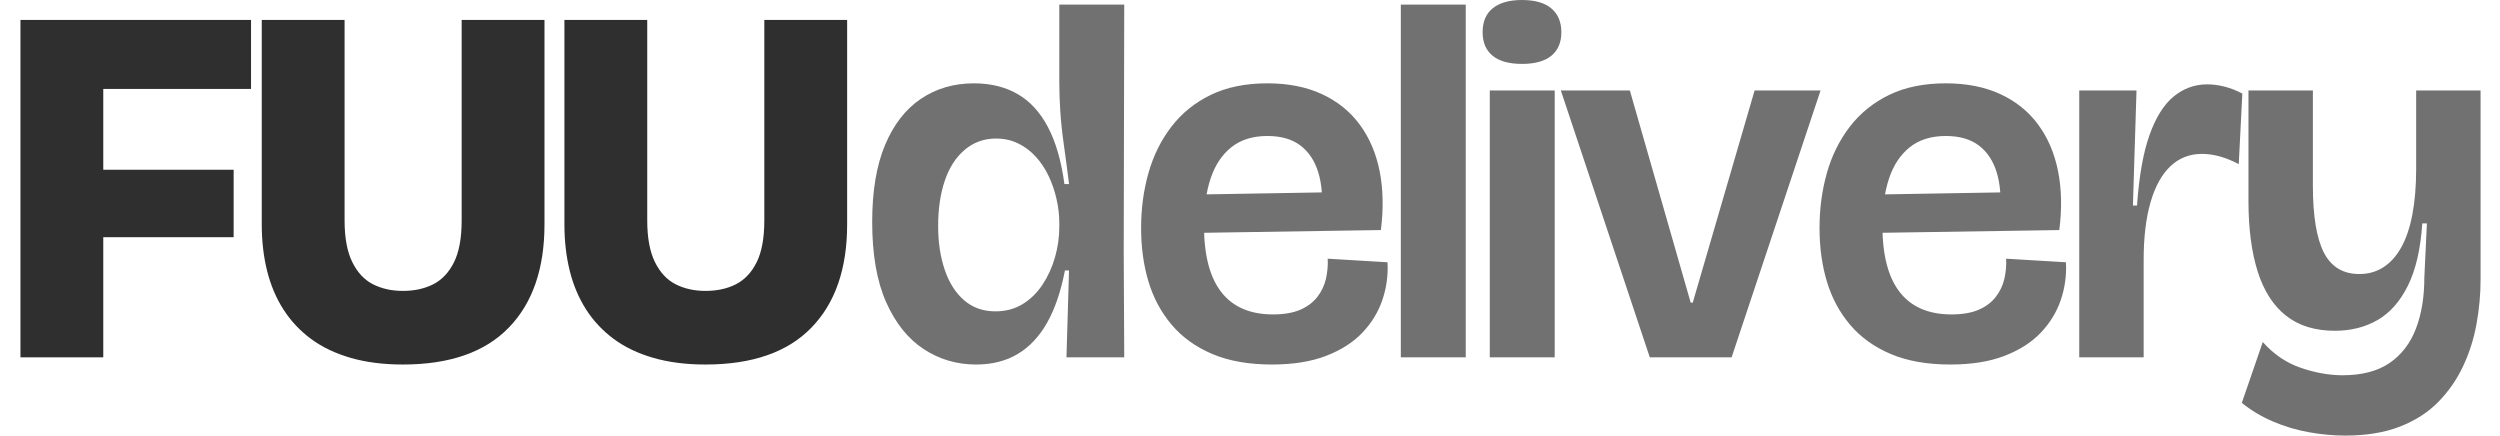
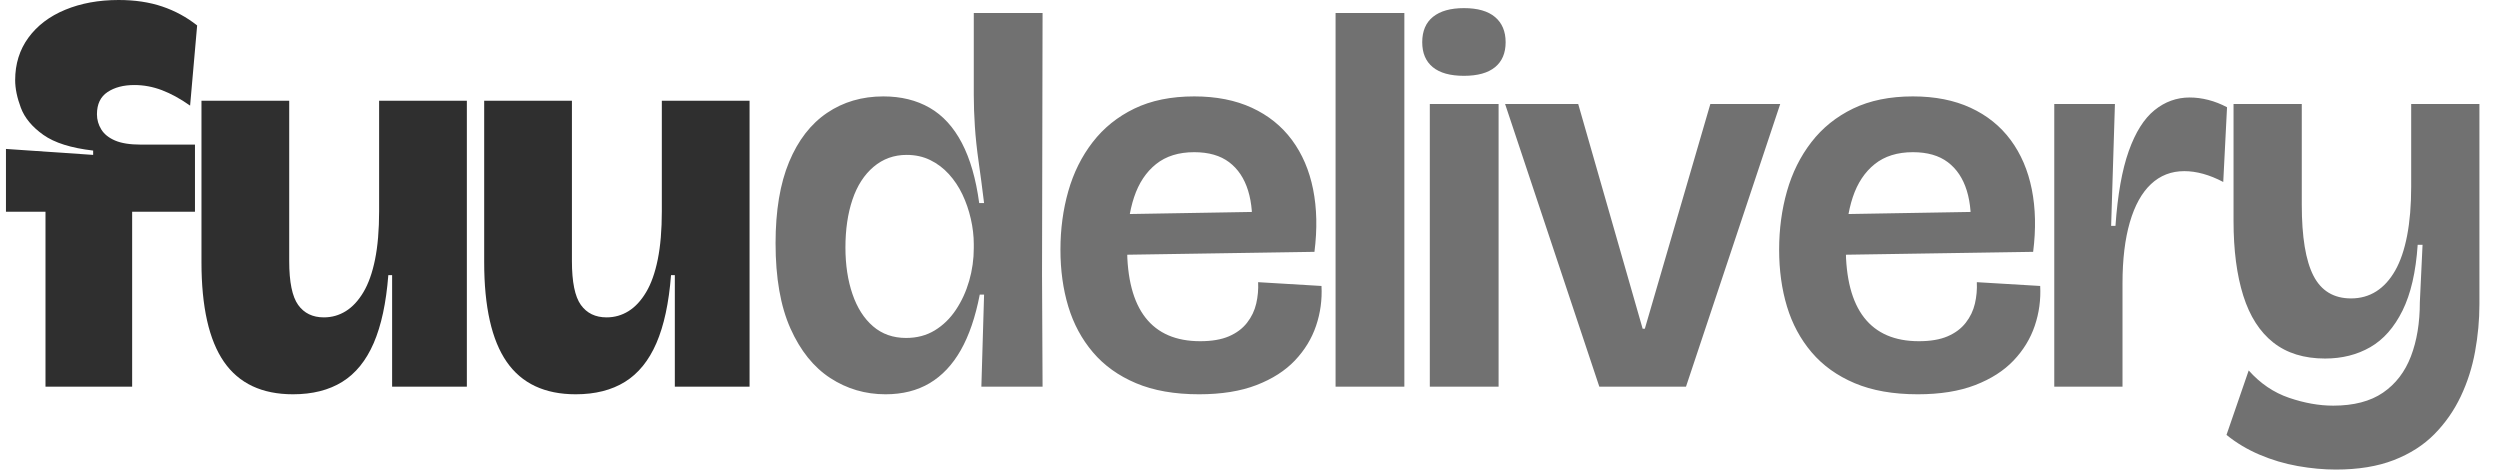
- <svg xmlns="http://www.w3.org/2000/svg" viewBox="0 0 489 85.2" width="489" height="85.2" role="img" aria-label="FUUdelivery">
-   <path fill="#2F2F2F" d="M4.0 69.9V3.9H20.2V69.9ZM12.1 46.4V33.2H45.7V46.4ZM12.1 17.4V3.9H49.1V17.4ZM78.8 71.3Q73.1 71.3 68.6 70.0Q64.1 68.7 60.85 66.3Q57.6 63.9 55.45 60.55Q53.3 57.2 52.25 53Q51.2 48.8 51.2 43.9V3.9H67.4V43.1Q67.4 48.2 68.9 51.25Q70.4 54.3 72.95 55.6Q75.5 56.9 78.8 56.9Q82.2 56.9 84.75 55.6Q87.3 54.3 88.8 51.3Q90.3 48.3 90.3 43.1V3.9H106.5V43.9Q106.5 56.9 99.5 64.1Q92.5 71.3 78.8 71.3ZM138.0 71.3Q132.3 71.3 127.8 70.0Q123.3 68.7 120.05 66.3Q116.8 63.9 114.65 60.55Q112.5 57.2 111.45 53Q110.4 48.8 110.4 43.9V3.9H126.6V43.1Q126.6 48.2 128.1 51.25Q129.6 54.3 132.15 55.6Q134.7 56.9 138.0 56.9Q141.4 56.9 143.95 55.6Q146.5 54.3 148.0 51.3Q149.5 48.3 149.5 43.1V3.9H165.7V43.9Q165.7 56.9 158.7 64.1Q151.7 71.3 138.0 71.3Z" />
-   <path fill="#717171" d="M190.9 71.3Q185.3 71.3 180.7 68.3Q176.1 65.3 173.35 59.15Q170.6 53 170.6 43.4Q170.6 34.4 173.1 28.4Q175.6 22.4 180.1 19.35Q184.6 16.3 190.5 16.3Q195.4 16.3 199.05 18.4Q202.7 20.5 205.0 24.9Q207.3 29.3 208.2 36H209.1Q208.6 31.9 208.1 28.4Q207.6 24.9 207.4 21.85Q207.2 18.8 207.2 16.1V0.9H219.9L219.8 49.2L219.9 69.9H208.6L209.1 52.9H208.3Q207.1 59.1 204.8 63.15Q202.5 67.2 199.05 69.25Q195.6 71.3 190.9 71.3ZM194.7 60.9Q197.7 60.9 200.0 59.5Q202.3 58.1 203.9 55.7Q205.5 53.3 206.35 50.35Q207.2 47.4 207.2 44.3V43.6Q207.2 41.3 206.65 38.9Q206.1 36.5 205.1 34.4Q204.1 32.3 202.6 30.65Q201.1 29 199.15 28.05Q197.2 27.1 194.8 27.1Q191.3 27.1 188.7 29.3Q186.1 31.5 184.8 35.35Q183.5 39.2 183.5 44.2Q183.5 49 184.8 52.8Q186.1 56.6 188.6 58.75Q191.1 60.9 194.7 60.9ZM248.8 71.3Q242.0 71.3 237.15 69.25Q232.3 67.2 229.2 63.55Q226.1 59.9 224.65 55.1Q223.2 50.3 223.2 44.6Q223.2 38.9 224.65 33.8Q226.1 28.7 229.15 24.75Q232.2 20.8 236.85 18.55Q241.5 16.3 247.9 16.3Q254.0 16.3 258.55 18.4Q263.1 20.5 265.95 24.35Q268.8 28.2 269.85 33.45Q270.9 38.7 270.1 45L231.1 45.6V38.1L260.6 37.6L258.5 41.9Q258.9 37.1 257.85 33.7Q256.8 30.3 254.35 28.45Q251.9 26.6 247.9 26.6Q243.6 26.6 240.85 28.8Q238.1 31 236.8 34.9Q235.5 38.8 235.5 44.1Q235.5 52.8 238.9 57.15Q242.3 61.5 249.0 61.5Q252.2 61.5 254.3 60.6Q256.4 59.7 257.65 58.1Q258.9 56.5 259.35 54.55Q259.8 52.6 259.7 50.6L271.4 51.3Q271.6 55.1 270.4 58.65Q269.2 62.2 266.5 65.05Q263.8 67.9 259.4 69.6Q255.0 71.3 248.8 71.3ZM274.0 69.9V0.9H286.7V69.9ZM291.4 69.9V17.7H304.1V69.9ZM297.7 12.5Q293.9 12.5 291.95 10.9Q290 9.3 290 6.3Q290 3.2 292 1.6Q294 0.0 297.7 0.0Q301.5 0.0 303.45 1.65Q305.4 3.3 305.4 6.3Q305.4 9.3 303.45 10.9Q301.5 12.5 297.7 12.5ZM322.7 69.9 305.3 17.7H318.8L330.7 59.2H331.1L343.2 17.7H356.1L338.7 69.9ZM381.5 71.3Q374.7 71.3 369.85 69.25Q365 67.2 361.9 63.55Q358.8 59.9 357.35 55.1Q355.9 50.3 355.9 44.6Q355.9 38.9 357.35 33.8Q358.8 28.7 361.85 24.75Q364.9 20.8 369.55 18.55Q374.2 16.3 380.6 16.3Q386.7 16.3 391.25 18.4Q395.8 20.5 398.65 24.35Q401.5 28.2 402.55 33.45Q403.6 38.7 402.8 45L363.8 45.6V38.1L393.3 37.6L391.2 41.9Q391.6 37.1 390.55 33.7Q389.5 30.3 387.05 28.45Q384.6 26.6 380.6 26.6Q376.3 26.6 373.55 28.8Q370.8 31 369.5 34.9Q368.2 38.8 368.2 44.1Q368.2 52.8 371.6 57.15Q375 61.5 381.7 61.5Q384.9 61.5 387 60.6Q389.1 59.7 390.35 58.1Q391.6 56.5 392.05 54.55Q392.5 52.6 392.4 50.6L404.1 51.3Q404.3 55.1 403.1 58.65Q401.9 62.2 399.2 65.05Q396.5 67.9 392.1 69.6Q387.7 71.3 381.5 71.3ZM406.7 69.9V43.3V17.7H417.9L417.2 40.2H418Q418.6 31.6 420.45 26.4Q422.3 21.2 425.2 18.85Q428.1 16.5 431.7 16.5Q433.4 16.5 435.15 16.95Q436.9 17.4 438.6 18.3L437.9 32.1Q436 31.1 434.2 30.6Q432.4 30.1 430.7 30.1Q427.1 30.1 424.55 32.5Q422 34.9 420.65 39.55Q419.3 44.2 419.3 50.8V69.9ZM458.7 85.2Q455.3 85.2 451.65 84.55Q448 83.9 444.6 82.45Q441.2 81.0 438.5 78.8L442.6 66.9Q445.8 70.5 450.05 71.95Q454.3 73.4 458.2 73.4Q463.9 73.4 467.4 71.0Q470.9 68.6 472.55 64.3Q474.2 60 474.2 54.3L474.7 43.7H473.8Q473.3 51.2 471 55.85Q468.7 60.5 465.05 62.6Q461.4 64.7 456.7 64.7Q450.9 64.7 447.15 61.75Q443.4 58.8 441.6 53.1Q439.8 47.4 439.8 39.3V17.7H452.4V36.3Q452.4 45.2 454.55 49.4Q456.7 53.6 461.5 53.6Q464.1 53.6 466.15 52.3Q468.2 51 469.65 48.45Q471.1 45.9 471.85 42Q472.6 38.1 472.6 33V17.7H485.2V54.7Q485.2 59 484.4 63.4Q483.6 67.8 481.75 71.7Q479.9 75.6 476.9 78.65Q473.9 81.7 469.4 83.45Q464.9 85.2 458.7 85.2Z" />
+ <svg xmlns="http://www.w3.org/2000/svg" viewBox="0 0 461.6 86.7" width="461.6" height="86.7" role="img" aria-label="FUUdelivery">
+   <path fill="#2F2F2F" d="M8.4 71.4V39.1H1.1V27.5L17.2 28.6V27.8Q11.1 27.1 8.0 24.9Q4.9 22.7 3.85 19.9Q2.8 17.1 2.8 14.8Q2.8 10.3 5.25 6.95Q7.7 3.6 12.05 1.8Q16.4 0.0 21.9 0.0Q26.4 0.0 29.95 1.2Q33.5 2.4 36.4 4.7L35.1 19.5Q32.4 17.6 29.9 16.65Q27.4 15.7 24.8 15.7Q21.8 15.7 19.85 17Q17.9 18.3 17.9 21.1Q17.9 22.6 18.7 23.9Q19.5 25.2 21.25 25.95Q23.0 26.7 26.0 26.7H36.0V39.1H24.4V71.4ZM54.1 72.8Q45.5 72.8 41.35 66.8Q37.2 60.8 37.2 48.4V18.6H53.4V48.2Q53.4 54.0 55.05 56.3Q56.7 58.6 59.8 58.6Q62.0 58.6 63.85 57.45Q65.7 56.3 67.1 53.95Q68.5 51.6 69.25 47.9Q70.0 44.2 70.0 39V18.6H86.2V47.6V71.4H72.4V50.8H71.7Q71.1 58.5 69.0 63.35Q66.9 68.2 63.2 70.5Q59.5 72.8 54.1 72.8ZM106.3 72.8Q97.7 72.8 93.55 66.8Q89.4 60.8 89.4 48.4V18.6H105.6V48.2Q105.6 54.0 107.25 56.3Q108.9 58.6 112 58.6Q114.2 58.6 116.05 57.45Q117.9 56.3 119.3 53.95Q120.7 51.6 121.45 47.9Q122.2 44.2 122.2 39V18.6H138.4V47.6V71.4H124.6V50.8H123.9Q123.3 58.5 121.2 63.35Q119.1 68.2 115.4 70.5Q111.7 72.8 106.3 72.8Z" />
+   <path fill="#717171" d="M163.5 72.8Q157.9 72.8 153.3 69.8Q148.7 66.8 145.95 60.65Q143.2 54.5 143.2 44.9Q143.2 35.9 145.7 29.9Q148.2 23.9 152.7 20.85Q157.2 17.8 163.1 17.8Q168.0 17.8 171.65 19.9Q175.3 22.0 177.6 26.4Q179.9 30.8 180.8 37.5H181.7Q181.2 33.4 180.7 29.9Q180.2 26.4 180.0 23.35Q179.8 20.3 179.8 17.6V2.4H192.5L192.4 50.7L192.5 71.4H181.2L181.7 54.4H180.9Q179.7 60.6 177.4 64.65Q175.1 68.7 171.65 70.75Q168.2 72.8 163.5 72.8ZM167.3 62.4Q170.3 62.4 172.6 61Q174.9 59.6 176.5 57.2Q178.1 54.8 178.95 51.85Q179.8 48.9 179.8 45.8V45.1Q179.8 42.8 179.25 40.4Q178.7 38 177.7 35.9Q176.7 33.8 175.2 32.15Q173.7 30.5 171.75 29.55Q169.8 28.6 167.4 28.6Q163.9 28.6 161.3 30.8Q158.7 33.0 157.4 36.85Q156.1 40.7 156.1 45.7Q156.1 50.5 157.4 54.3Q158.7 58.1 161.2 60.25Q163.7 62.4 167.3 62.4ZM221.4 72.8Q214.6 72.8 209.75 70.75Q204.9 68.7 201.8 65.05Q198.7 61.4 197.25 56.6Q195.8 51.8 195.8 46.1Q195.8 40.4 197.25 35.3Q198.7 30.2 201.75 26.25Q204.8 22.3 209.45 20.05Q214.1 17.8 220.5 17.8Q226.6 17.8 231.15 19.9Q235.7 22.0 238.55 25.85Q241.4 29.7 242.45 34.95Q243.5 40.2 242.7 46.5L203.7 47.1V39.6L233.2 39.1L231.1 43.4Q231.5 38.6 230.45 35.2Q229.4 31.8 226.95 29.95Q224.5 28.1 220.5 28.1Q216.2 28.1 213.45 30.3Q210.7 32.5 209.4 36.4Q208.1 40.3 208.1 45.6Q208.1 54.3 211.5 58.65Q214.9 63 221.6 63Q224.8 63 226.9 62.1Q229.0 61.2 230.25 59.6Q231.5 58 231.95 56.05Q232.4 54.1 232.3 52.1L244.0 52.8Q244.2 56.6 243.0 60.15Q241.8 63.7 239.1 66.55Q236.4 69.4 232.0 71.1Q227.6 72.8 221.4 72.8ZM246.6 71.4V2.4H259.3V71.4ZM264.0 71.4V19.2H276.7V71.4ZM270.3 14Q266.5 14 264.55 12.4Q262.6 10.8 262.6 7.8Q262.6 4.7 264.6 3.1Q266.6 1.5 270.3 1.5Q274.1 1.5 276.05 3.15Q278 4.8 278 7.8Q278 10.8 276.05 12.4Q274.1 14 270.3 14ZM295.3 71.4 277.9 19.2H291.4L303.3 60.7H303.7L315.8 19.2H328.7L311.3 71.4ZM354.1 72.8Q347.3 72.8 342.45 70.75Q337.6 68.7 334.5 65.05Q331.4 61.4 329.95 56.6Q328.5 51.8 328.5 46.1Q328.5 40.4 329.95 35.3Q331.4 30.2 334.45 26.25Q337.5 22.3 342.15 20.05Q346.8 17.8 353.2 17.8Q359.3 17.8 363.85 19.9Q368.4 22.0 371.25 25.85Q374.1 29.7 375.15 34.95Q376.2 40.2 375.4 46.5L336.4 47.1V39.6L365.9 39.1L363.8 43.4Q364.2 38.6 363.15 35.2Q362.1 31.8 359.65 29.95Q357.2 28.1 353.2 28.1Q348.9 28.1 346.15 30.3Q343.4 32.5 342.1 36.4Q340.8 40.3 340.8 45.6Q340.8 54.3 344.2 58.65Q347.6 63 354.3 63Q357.5 63 359.6 62.1Q361.7 61.2 362.95 59.6Q364.2 58 364.65 56.05Q365.1 54.1 365 52.1L376.7 52.8Q376.9 56.6 375.7 60.15Q374.5 63.7 371.8 66.55Q369.1 69.4 364.7 71.1Q360.3 72.8 354.1 72.8ZM379.3 71.4V44.8V19.2H390.5L389.8 41.7H390.6Q391.2 33.1 393.05 27.9Q394.9 22.7 397.8 20.35Q400.7 18.0 404.3 18.0Q406 18.0 407.75 18.45Q409.5 18.9 411.2 19.8L410.5 33.6Q408.6 32.6 406.8 32.1Q405 31.6 403.3 31.6Q399.7 31.6 397.15 34.0Q394.6 36.4 393.25 41.05Q391.9 45.7 391.9 52.3V71.4ZM431.3 86.7Q427.9 86.7 424.25 86.05Q420.6 85.4 417.2 83.95Q413.8 82.5 411.1 80.3L415.2 68.4Q418.4 72.0 422.65 73.45Q426.9 74.9 430.8 74.9Q436.5 74.9 440 72.5Q443.5 70.1 445.15 65.8Q446.8 61.5 446.8 55.8L447.3 45.2H446.4Q445.9 52.7 443.6 57.35Q441.3 62 437.65 64.1Q434 66.2 429.3 66.2Q423.5 66.2 419.75 63.25Q416 60.3 414.2 54.6Q412.4 48.9 412.4 40.8V19.2H425V37.8Q425 46.7 427.15 50.9Q429.3 55.1 434.1 55.1Q436.7 55.1 438.75 53.8Q440.8 52.5 442.25 49.95Q443.7 47.4 444.45 43.5Q445.2 39.6 445.2 34.5V19.2H457.8V56.2Q457.8 60.5 457 64.9Q456.2 69.3 454.35 73.2Q452.5 77.1 449.5 80.15Q446.5 83.2 442 84.95Q437.5 86.7 431.3 86.7Z" />
</svg>
